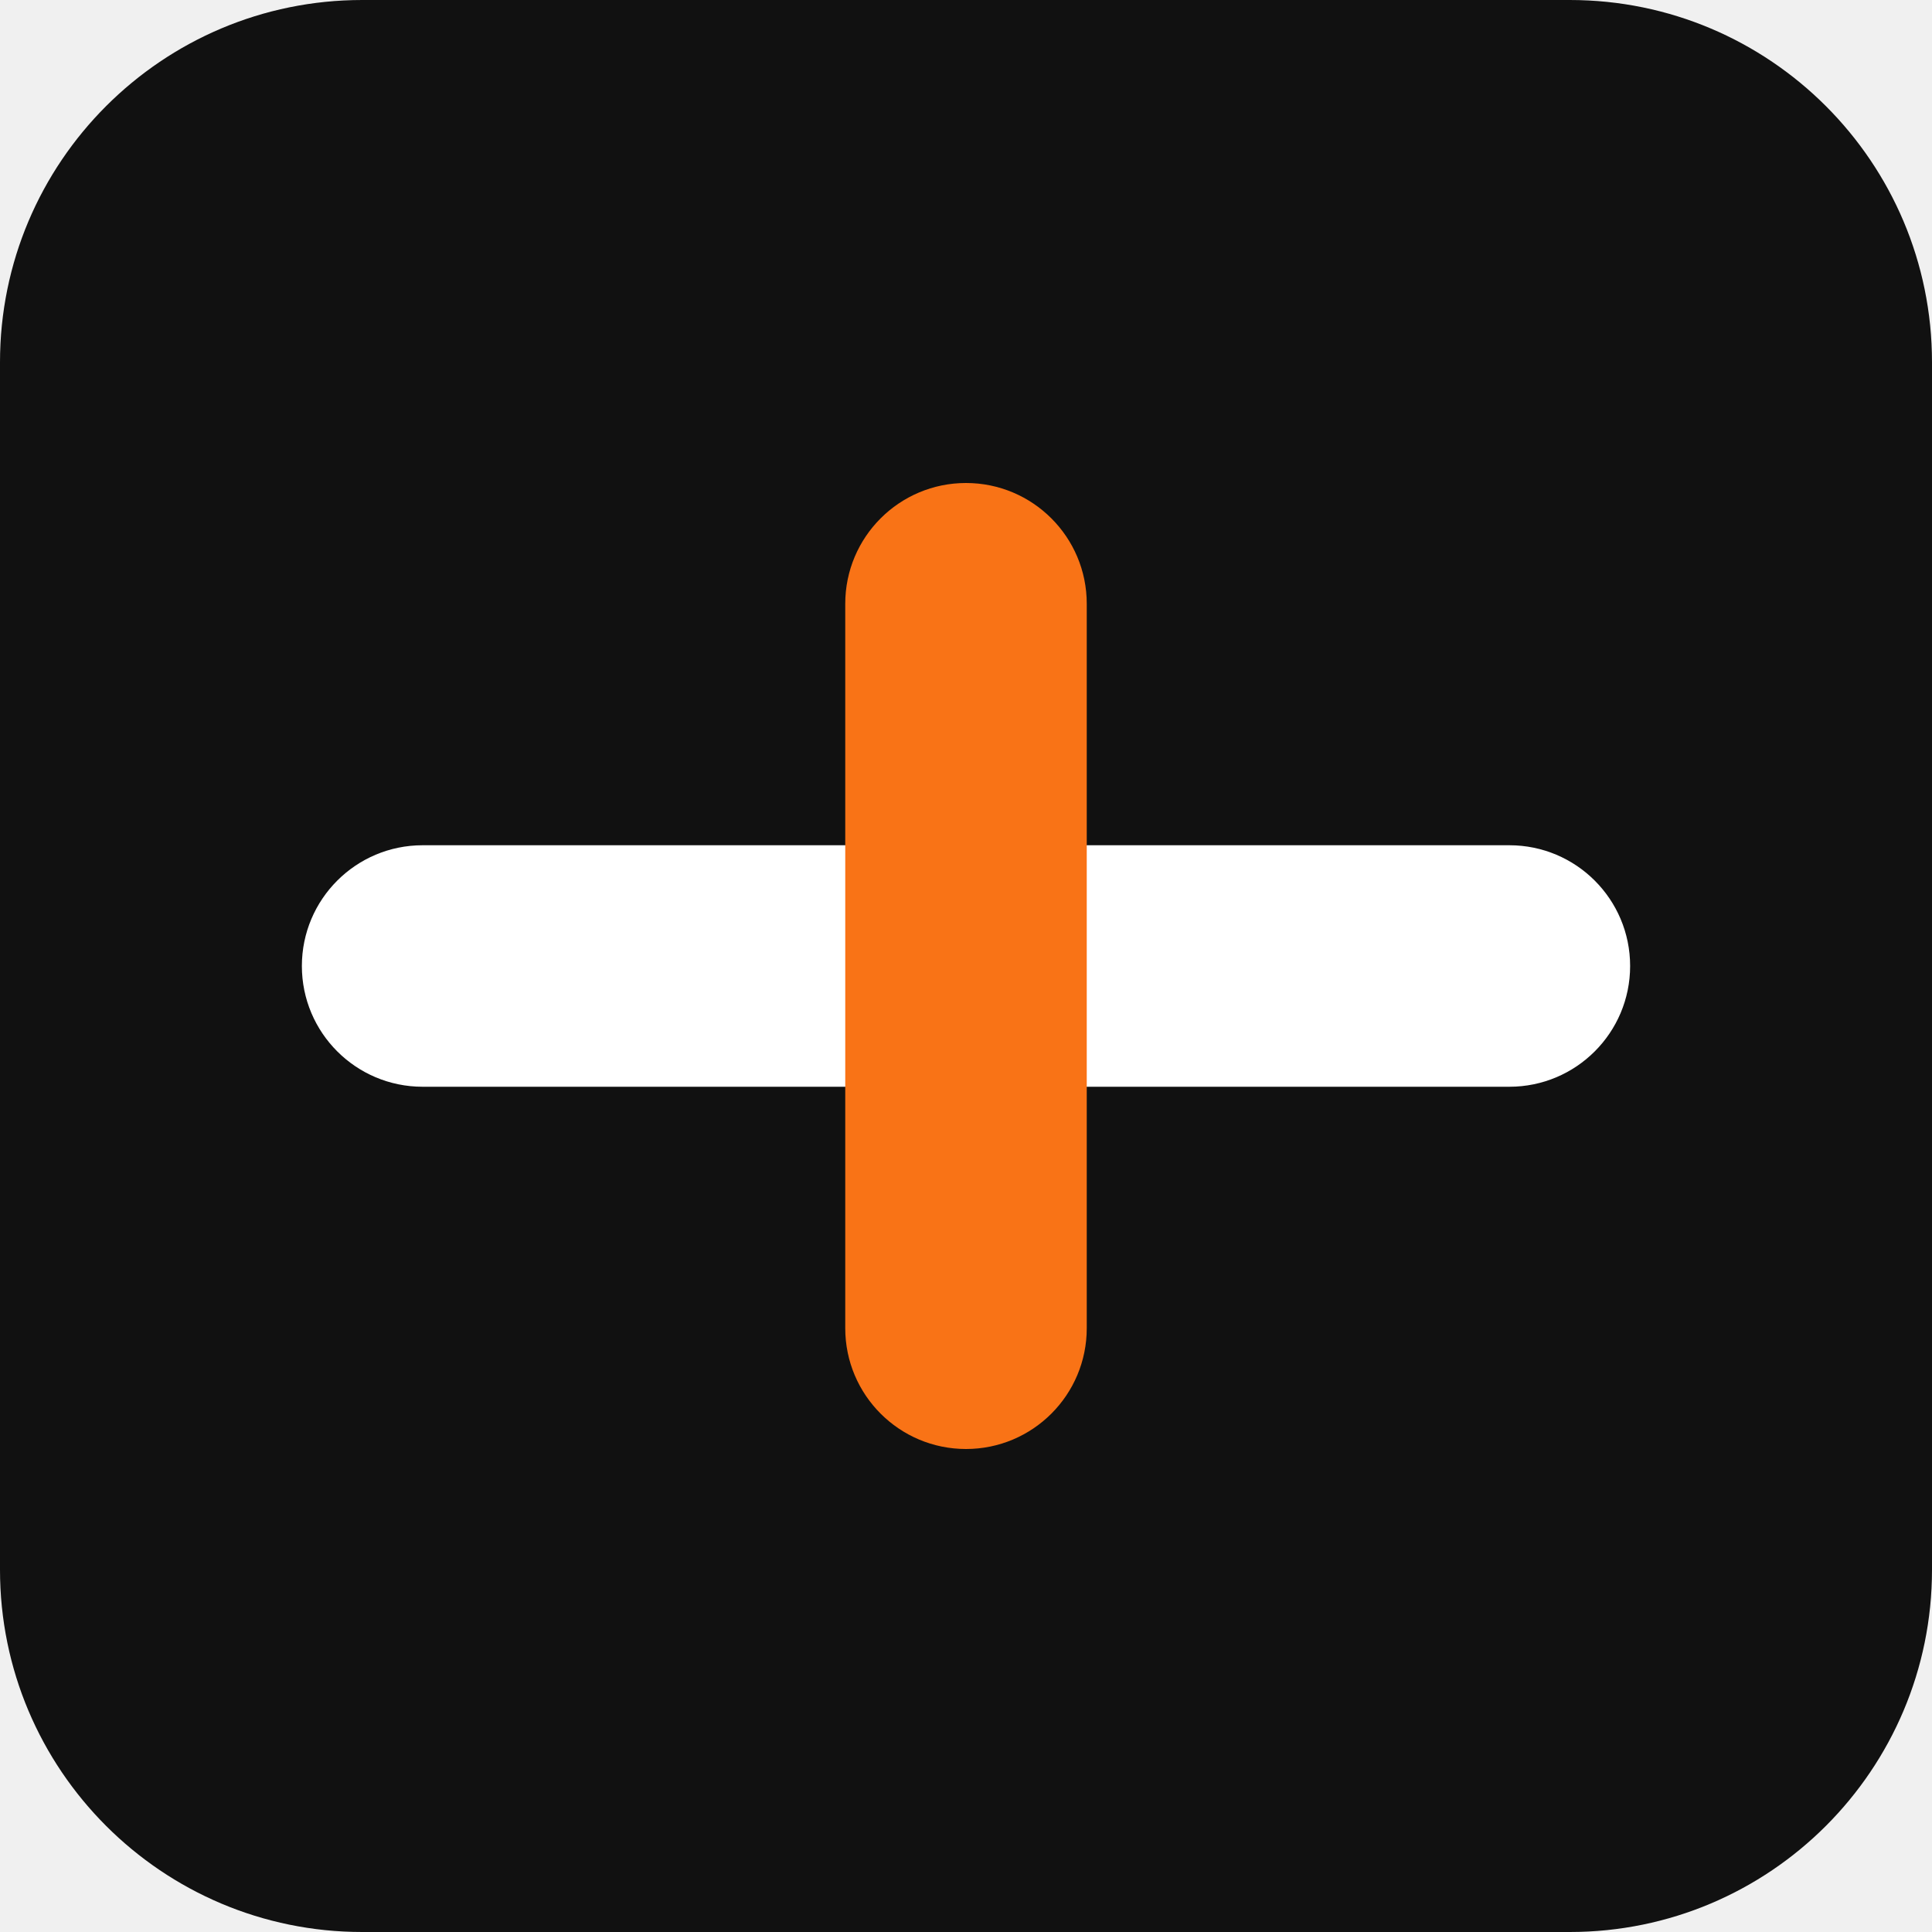
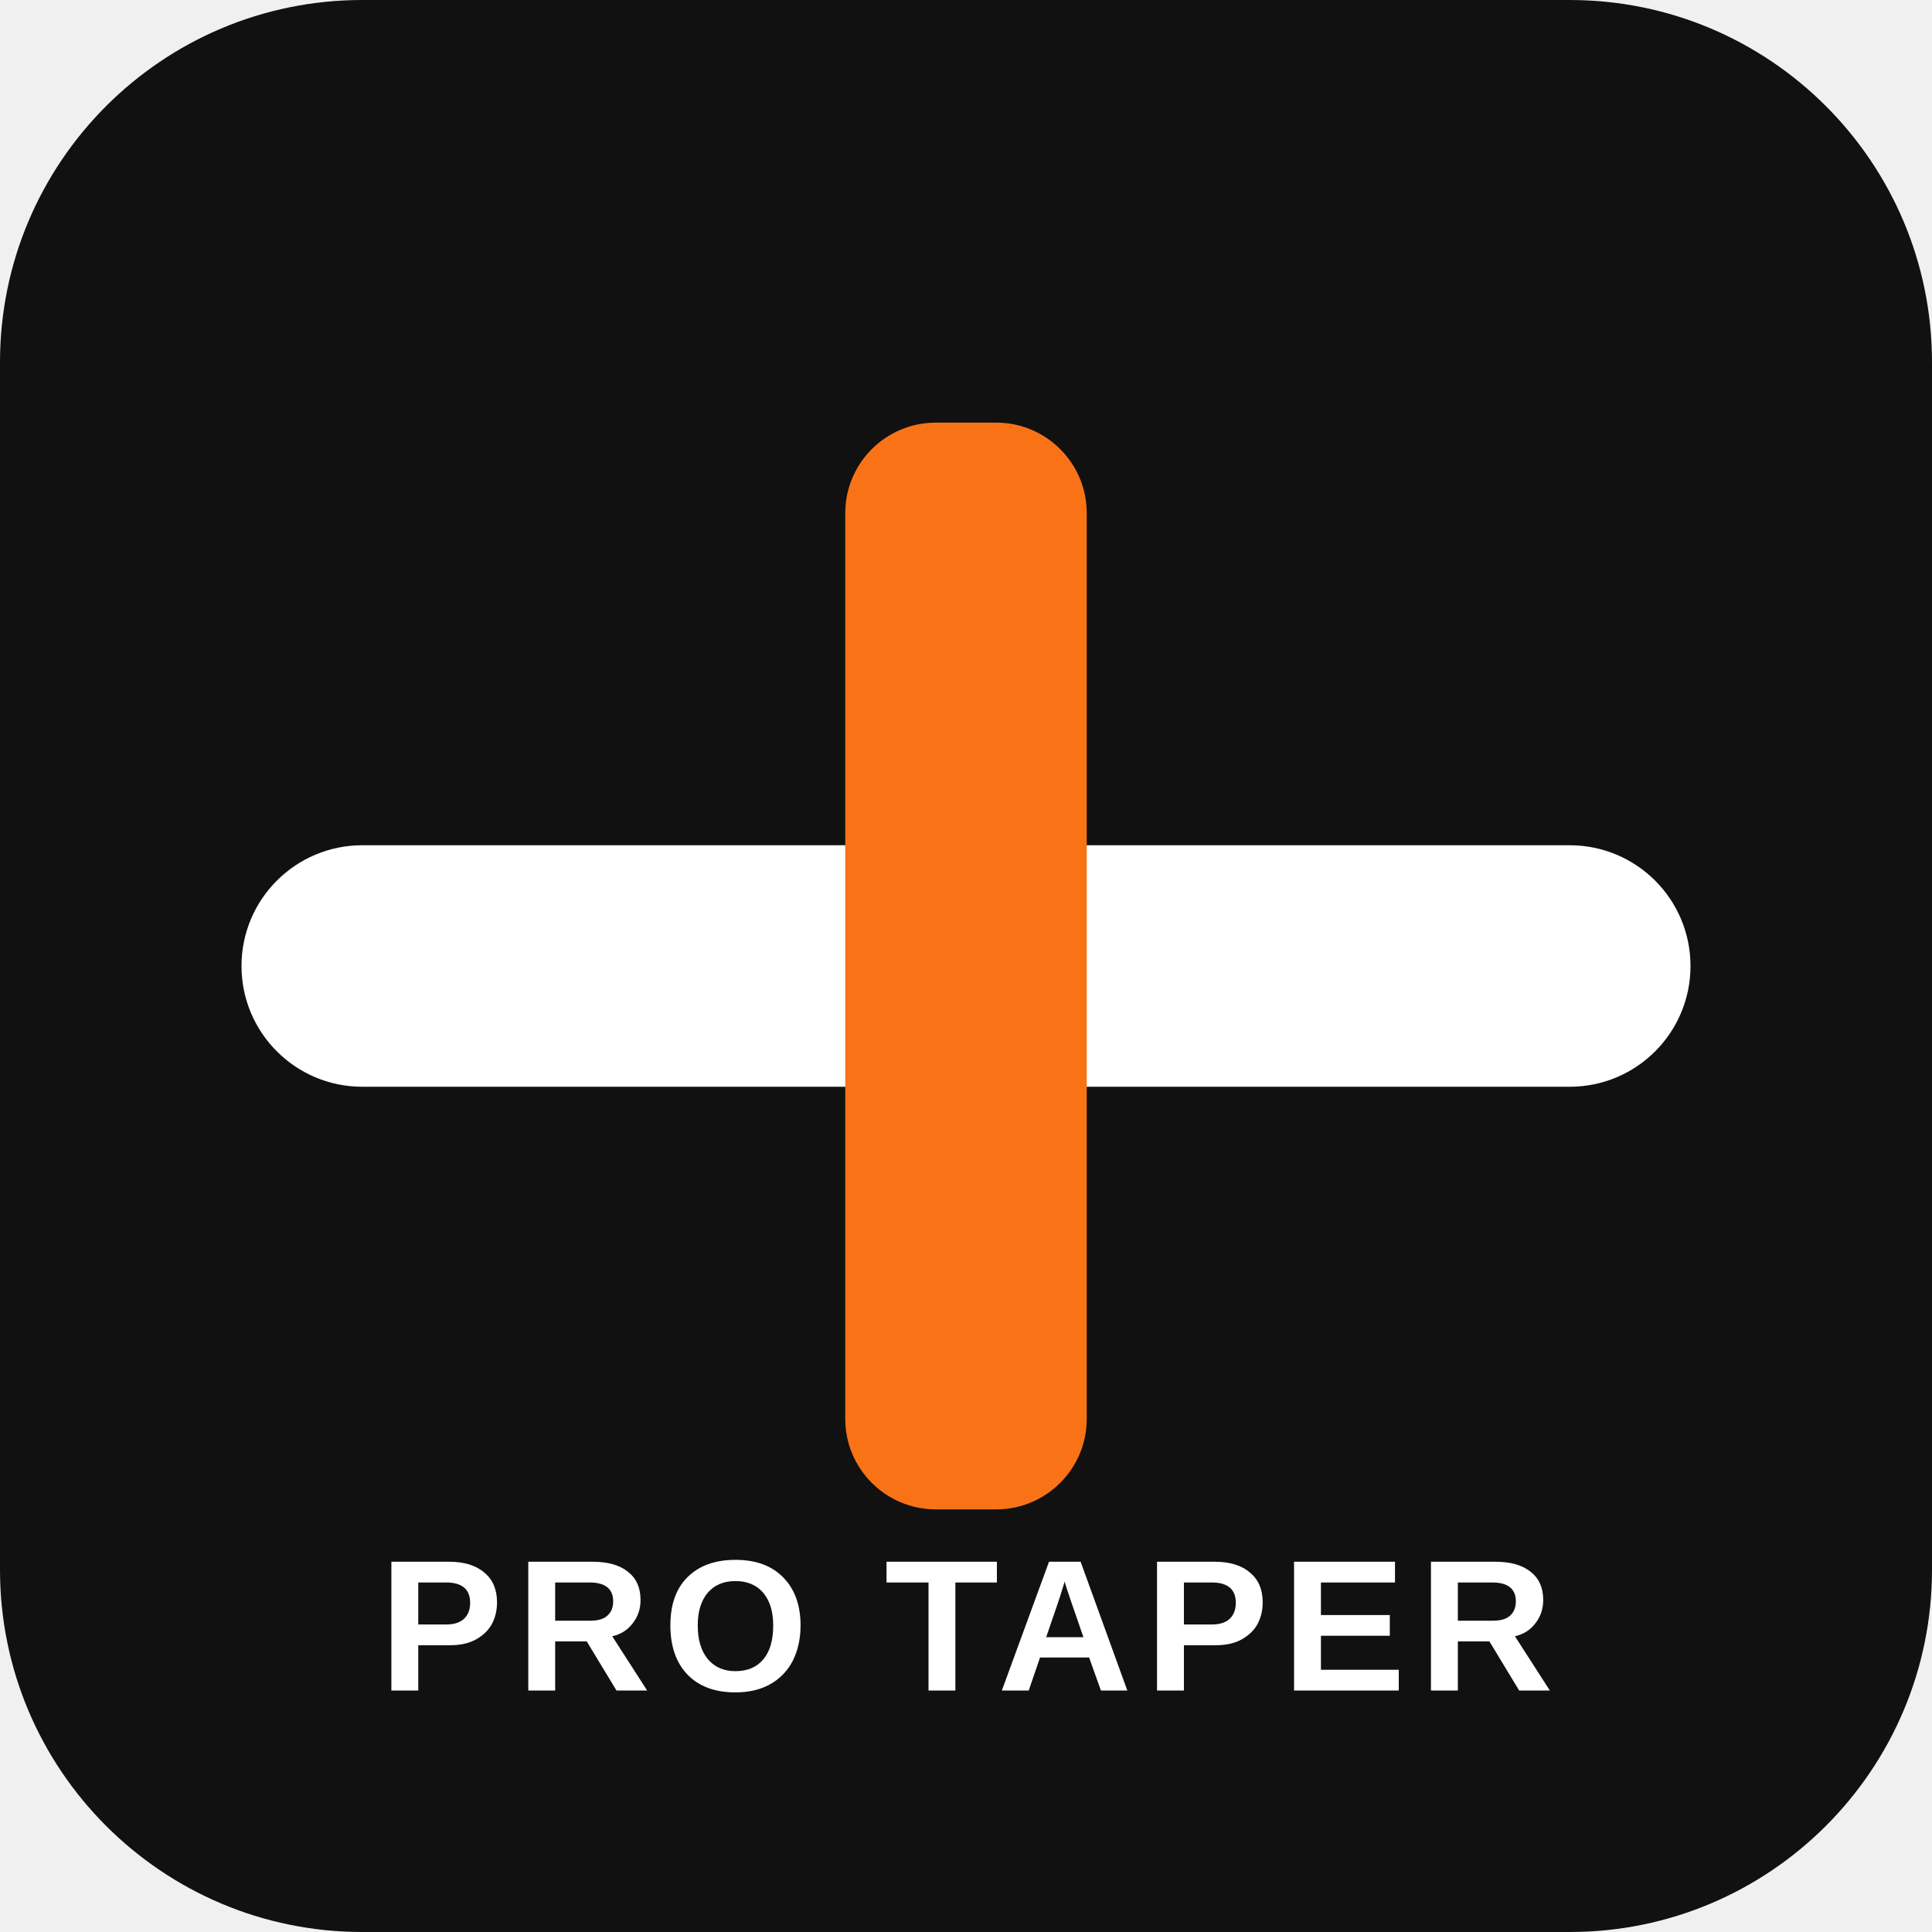
<svg xmlns="http://www.w3.org/2000/svg" viewBox="0 0 64 64" fill="none">
  <rect width="64" height="64" rx="12" fill="#111111" />
-   <rect x="10" y="28" width="44" height="8" rx="4" fill="#FFFFFF" />
-   <rect x="28" y="16" width="8" height="32" rx="4" fill="#F97316" />
+   <rect x="8" y="28" width="48" height="8" rx="4" fill="#FFFFFF" />
+   <rect x="28" y="14" width="8" height="36" rx="3" fill="#F97316" />
+   <text x="32" y="56" text-anchor="middle" font-family="Arial Black, Arial, sans-serif" font-size="6.2" font-weight="800" fill="#FFFFFF" letter-spacing="0.4">PRO TAPER</text>
</svg>
